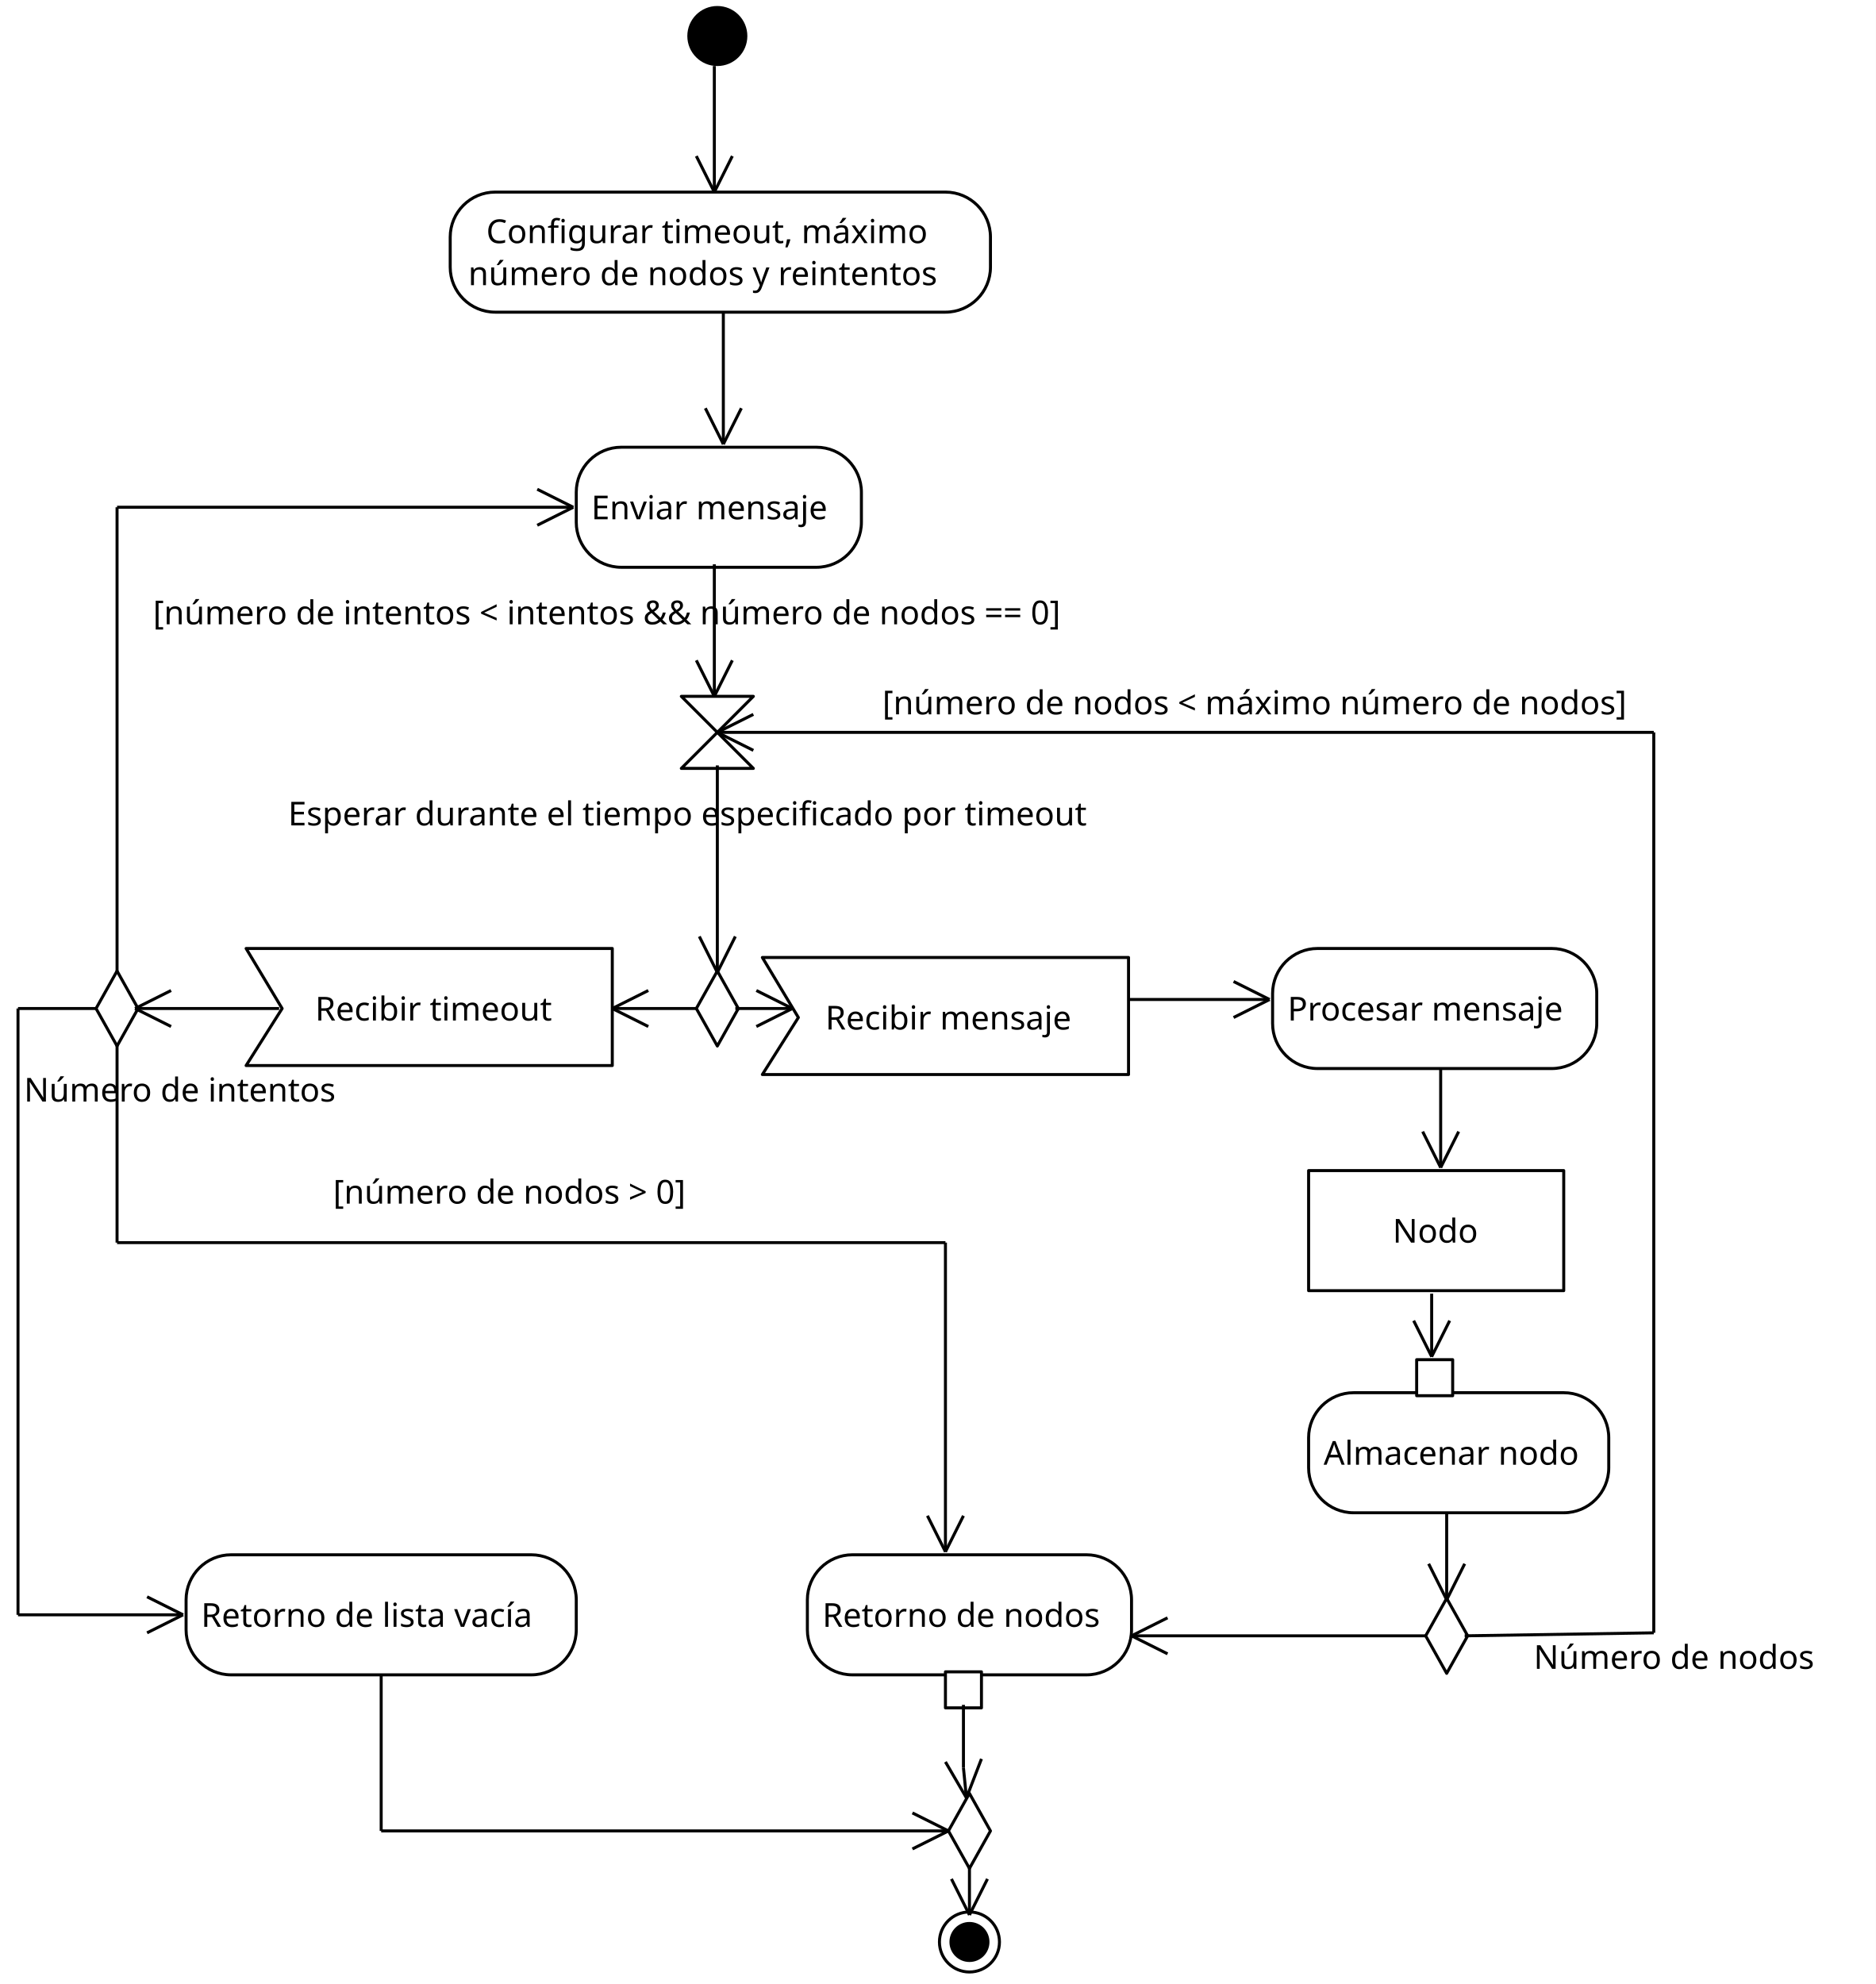
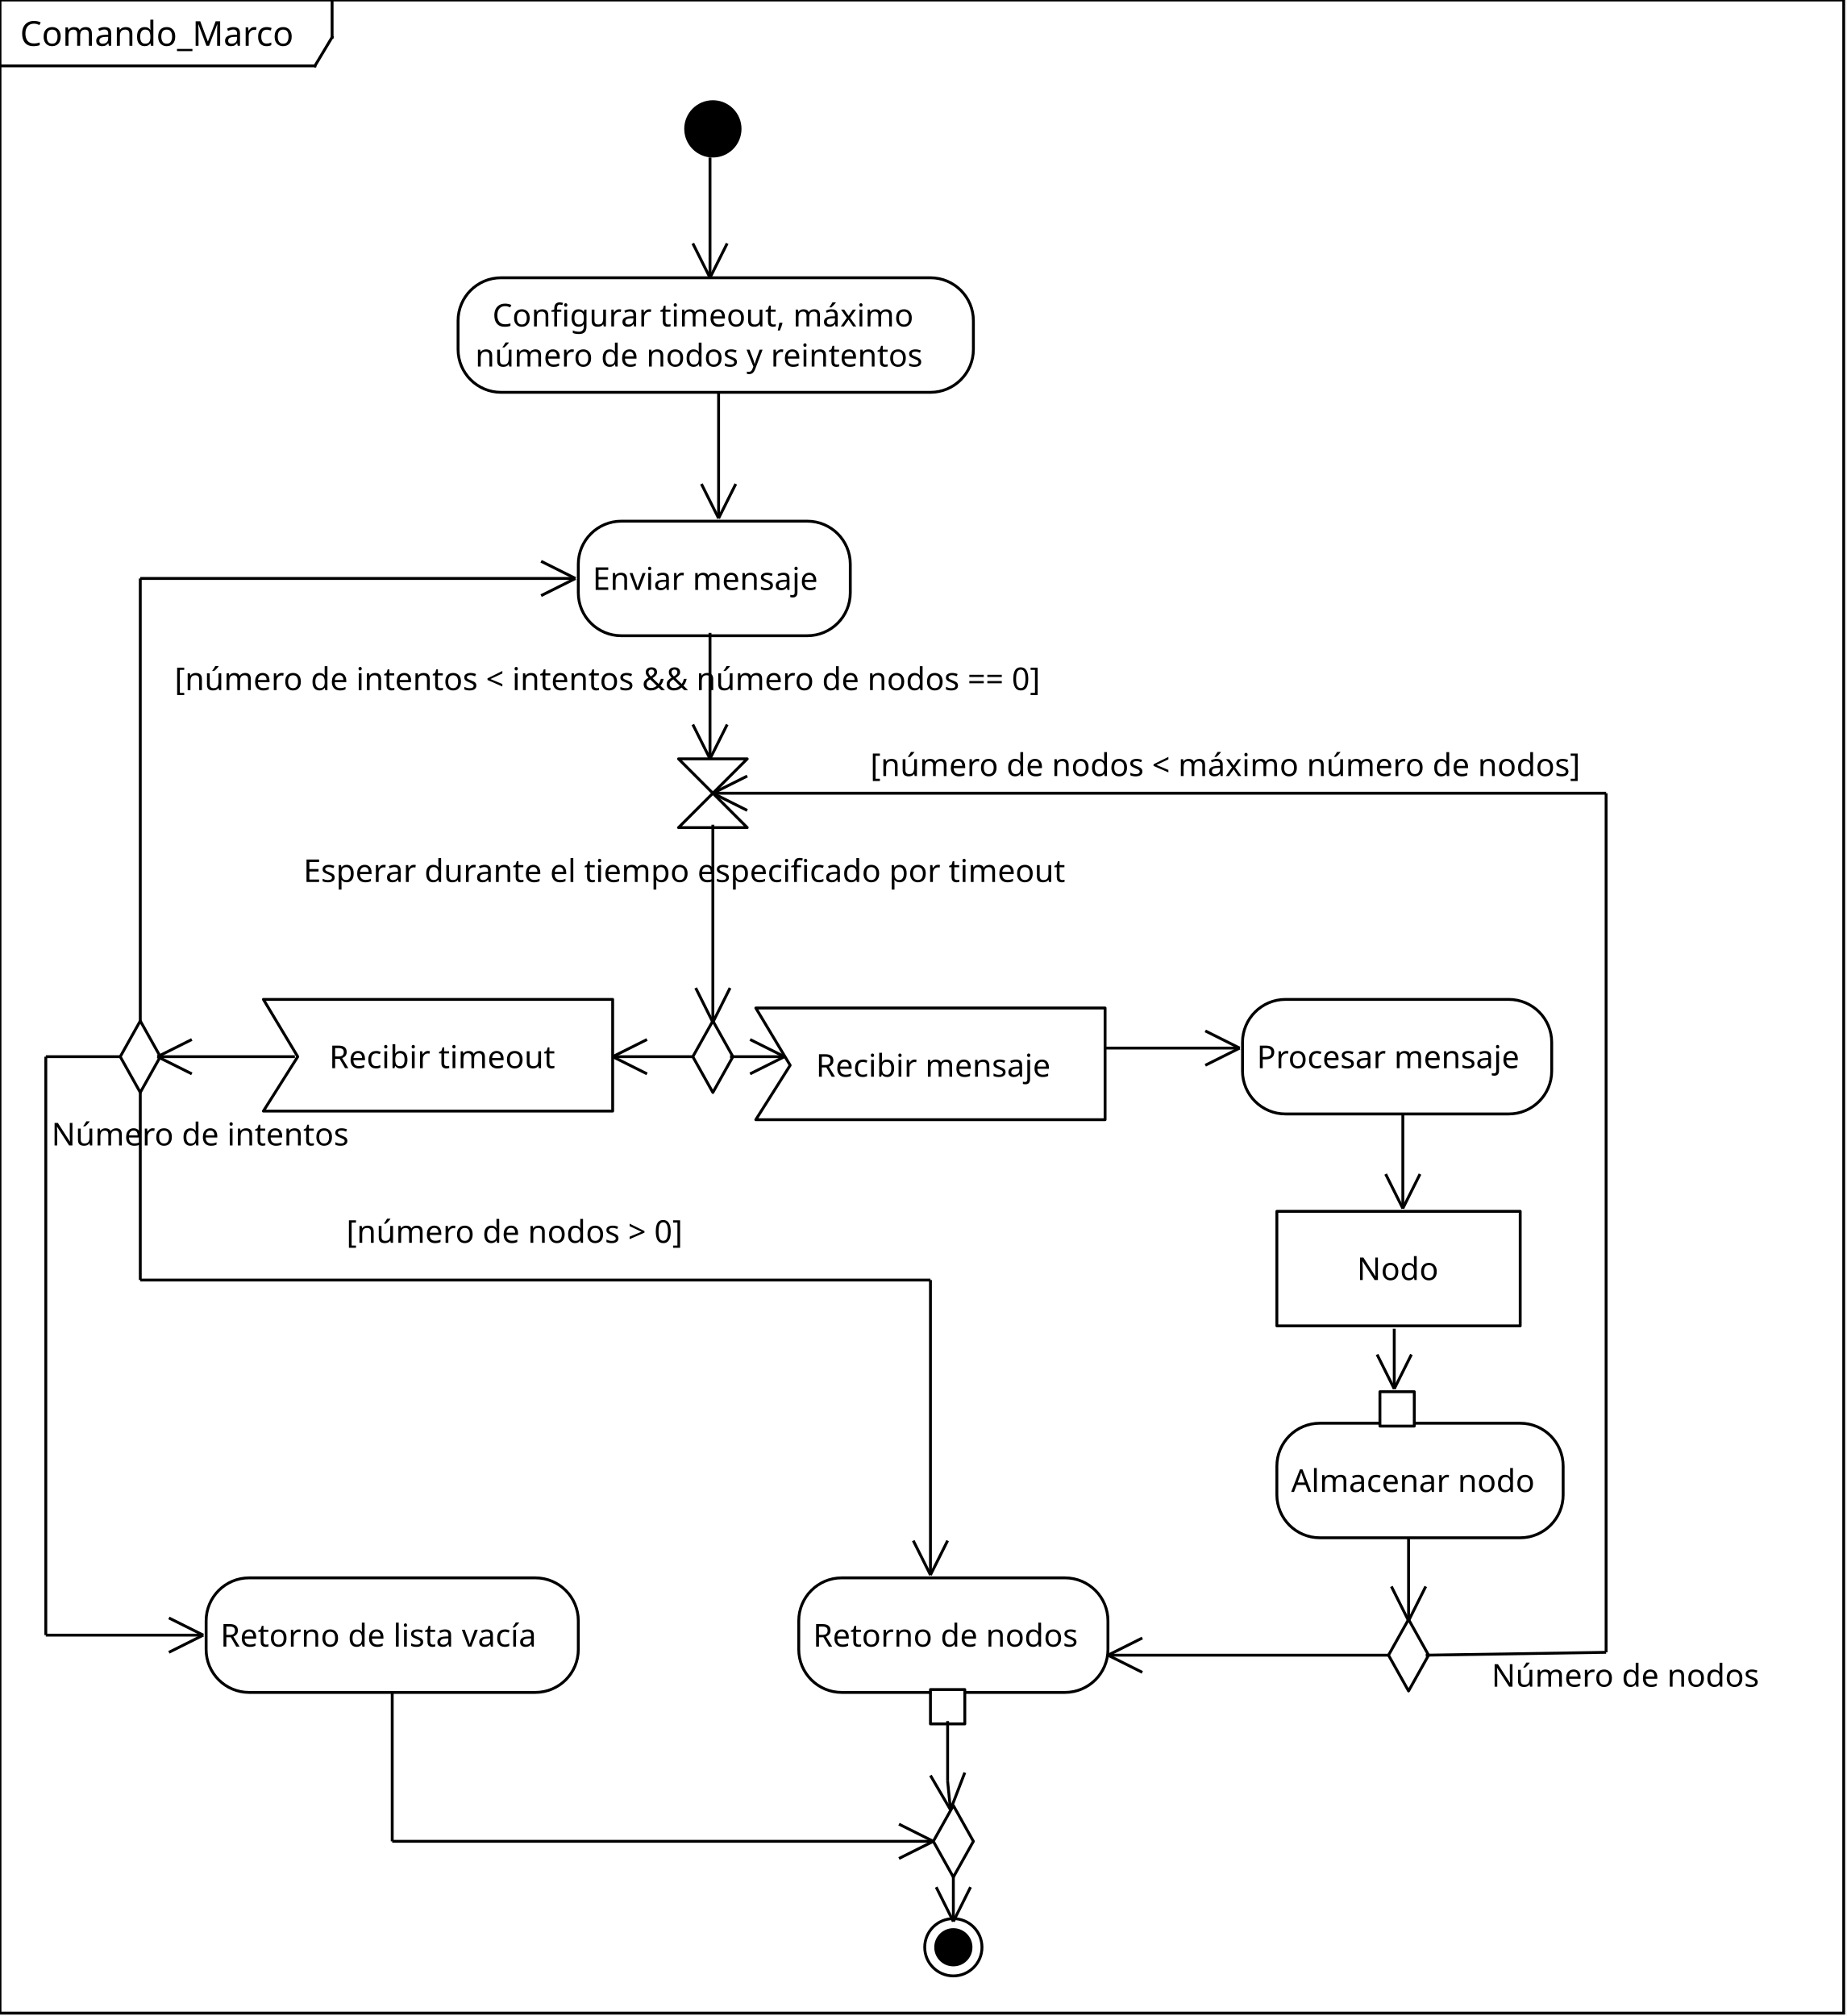
- <svg xmlns="http://www.w3.org/2000/svg" color-interpolation="auto" color-rendering="auto" fill="rgb(0,0,0)" fill-opacity="0" font-family="'Dialog'" font-size="12" font-style="normal" font-weight="normal" height="661" image-rendering="auto" shape-rendering="auto" stroke="rgb(0,0,0)" stroke-dasharray="none" stroke-dashoffset="0" stroke-linecap="square" stroke-linejoin="miter" stroke-miterlimit="10" stroke-opacity="0" stroke-width="1" text-rendering="auto" width="625">
+ <svg xmlns="http://www.w3.org/2000/svg" color-interpolation="auto" color-rendering="auto" fill="rgb(0,0,0)" fill-opacity="0" font-family="'Dialog'" font-size="12" font-style="normal" font-weight="normal" height="704" image-rendering="auto" shape-rendering="auto" stroke="rgb(0,0,0)" stroke-dasharray="none" stroke-dashoffset="0" stroke-linecap="square" stroke-linejoin="miter" stroke-miterlimit="10" stroke-opacity="0" stroke-width="1" text-rendering="auto" width="645">
  <defs id="genericDefs" />
  <g>
    <defs id="defs1">
      <clipPath clipPathUnits="userSpaceOnUse" id="clipPath1">
        <path d="M-7 -7 L51 -7 L51 31 L-7 31 L-7 -7 Z" />
      </clipPath>
      <clipPath clipPathUnits="userSpaceOnUse" id="clipPath2">
        <path d="M-7 -7 L191 -7 L191 51 L-7 51 L-7 -7 Z" />
      </clipPath>
      <clipPath clipPathUnits="userSpaceOnUse" id="clipPath3">
        <path d="M0 0 L180 0 L180 40 L0 40 L0 0 Z" />
      </clipPath>
      <clipPath clipPathUnits="userSpaceOnUse" id="clipPath4">
        <path d="M-7 -7 L106 -7 L106 51 L-7 51 L-7 -7 Z" />
      </clipPath>
      <clipPath clipPathUnits="userSpaceOnUse" id="clipPath5">
        <path d="M0 0 L95 0 L95 40 L0 40 L0 0 Z" />
      </clipPath>
      <clipPath clipPathUnits="userSpaceOnUse" id="clipPath6">
        <path d="M-7 -7 L51 -7 L51 51 L-7 51 L-7 -7 Z" />
      </clipPath>
      <clipPath clipPathUnits="userSpaceOnUse" id="clipPath7">
        <path d="M-7 -7 L134 -7 L134 51 L-7 51 L-7 -7 Z" />
      </clipPath>
      <clipPath clipPathUnits="userSpaceOnUse" id="clipPath8">
        <path d="M0 0 L123 0 L123 40 L0 40 L0 0 Z" />
      </clipPath>
      <clipPath clipPathUnits="userSpaceOnUse" id="clipPath9">
        <path d="M-7 -7 L31 -7 L31 51 L-7 51 L-7 -7 Z" />
      </clipPath>
      <clipPath clipPathUnits="userSpaceOnUse" id="clipPath10">
        <path d="M-7 -7 L96 -7 L96 51 L-7 51 L-7 -7 Z" />
      </clipPath>
      <clipPath clipPathUnits="userSpaceOnUse" id="clipPath11">
        <path d="M0 0 L85 0 L85 40 L0 40 L0 0 Z" />
      </clipPath>
      <clipPath clipPathUnits="userSpaceOnUse" id="clipPath12">
        <path d="M-7 -7 L119 -7 L119 51 L-7 51 L-7 -7 Z" />
      </clipPath>
      <clipPath clipPathUnits="userSpaceOnUse" id="clipPath13">
        <path d="M0 0 L108 0 L108 40 L0 40 L0 0 Z" />
      </clipPath>
      <clipPath clipPathUnits="userSpaceOnUse" id="clipPath14">
        <path d="M-7 -7 L111 -7 L111 51 L-7 51 L-7 -7 Z" />
      </clipPath>
      <clipPath clipPathUnits="userSpaceOnUse" id="clipPath15">
        <path d="M0 0 L100 0 L100 40 L0 40 L0 0 Z" />
      </clipPath>
      <clipPath clipPathUnits="userSpaceOnUse" id="clipPath16">
        <path d="M-7 -7 L23 -7 L23 23 L-7 23 L-7 -7 Z" />
      </clipPath>
      <clipPath clipPathUnits="userSpaceOnUse" id="clipPath17">
        <path d="M-7 -7 L141 -7 L141 51 L-7 51 L-7 -7 Z" />
      </clipPath>
      <clipPath clipPathUnits="userSpaceOnUse" id="clipPath18">
        <path d="M0 0 L130 0 L130 40 L0 40 L0 0 Z" />
      </clipPath>
      <clipPath clipPathUnits="userSpaceOnUse" id="clipPath19">
        <path d="M-7 -7 L31 -7 L31 31 L-7 31 L-7 -7 Z" />
      </clipPath>
      <clipPath clipPathUnits="userSpaceOnUse" id="clipPath20">
        <path d="M-301 -14 L602 -14 L602 28 L-301 28 L-301 -14 Z" />
      </clipPath>
      <clipPath clipPathUnits="userSpaceOnUse" id="clipPath21">
        <path d="M-118 -14 L236 -14 L236 28 L-118 28 L-118 -14 Z" />
      </clipPath>
      <clipPath clipPathUnits="userSpaceOnUse" id="clipPath22">
        <path d="M-130 -14 L260 -14 L260 28 L-130 28 L-130 -14 Z" />
      </clipPath>
      <clipPath clipPathUnits="userSpaceOnUse" id="clipPath23">
        <path d="M0 0 L104 0 L104 173 L0 173 L0 0 Z" />
      </clipPath>
      <clipPath clipPathUnits="userSpaceOnUse" id="clipPath24">
        <path d="M0 0 L132 0 L132 104 L0 104 L0 0 Z" />
      </clipPath>
      <clipPath clipPathUnits="userSpaceOnUse" id="clipPath25">
        <path d="M0 0 L123 0 L123 104 L0 104 L0 0 Z" />
      </clipPath>
      <clipPath clipPathUnits="userSpaceOnUse" id="clipPath26">
        <path d="M0 0 L151 0 L151 104 L0 104 L0 0 Z" />
      </clipPath>
      <clipPath clipPathUnits="userSpaceOnUse" id="clipPath27">
        <path d="M0 0 L104 0 L104 137 L0 137 L0 0 Z" />
      </clipPath>
      <clipPath clipPathUnits="userSpaceOnUse" id="clipPath28">
        <path d="M0 0 L104 0 L104 125 L0 125 L0 0 Z" />
      </clipPath>
      <clipPath clipPathUnits="userSpaceOnUse" id="clipPath29">
        <path d="M0 0 L416 0 L416 405 L0 405 L0 0 Z" />
      </clipPath>
      <clipPath clipPathUnits="userSpaceOnUse" id="clipPath30">
        <path d="M0 0 L256 0 L256 259 L0 259 L0 0 Z" />
      </clipPath>
      <clipPath clipPathUnits="userSpaceOnUse" id="clipPath31">
        <path d="M0 0 L152 0 L152 104 L0 104 L0 0 Z" />
      </clipPath>
      <clipPath clipPathUnits="userSpaceOnUse" id="clipPath32">
        <path d="M0 0 L104 0 L104 133 L0 133 L0 0 Z" />
      </clipPath>
      <clipPath clipPathUnits="userSpaceOnUse" id="clipPath33">
        <path d="M0 0 L202 0 L202 104 L0 104 L0 0 Z" />
      </clipPath>
      <clipPath clipPathUnits="userSpaceOnUse" id="clipPath34">
        <path d="M0 0 L380 0 L380 273 L0 273 L0 0 Z" />
      </clipPath>
      <clipPath clipPathUnits="userSpaceOnUse" id="clipPath35">
        <path d="M0 0 L159 0 L159 306 L0 306 L0 0 Z" />
      </clipPath>
      <clipPath clipPathUnits="userSpaceOnUse" id="clipPath36">
        <path d="M0 0 L293 0 L293 156 L0 156 L0 0 Z" />
      </clipPath>
      <clipPath clipPathUnits="userSpaceOnUse" id="clipPath37">
        <path d="M0 0 L130 0 L130 160 L0 160 L0 0 Z" />
      </clipPath>
      <clipPath clipPathUnits="userSpaceOnUse" id="clipPath38">
        <path d="M0 0 L104 0 L104 120 L0 120 L0 0 Z" />
      </clipPath>
      <clipPath clipPathUnits="userSpaceOnUse" id="clipPath39">
        <path d="M0 0 L129 0 L129 172 L0 172 L0 0 Z" />
      </clipPath>
      <clipPath clipPathUnits="userSpaceOnUse" id="clipPath40">
        <path d="M0 0 L129 0 L129 171 L0 171 L0 0 Z" />
      </clipPath>
      <clipPath clipPathUnits="userSpaceOnUse" id="clipPath41">
        <path d="M-149 -14 L298 -14 L298 28 L-149 28 L-149 -14 Z" />
      </clipPath>
      <clipPath clipPathUnits="userSpaceOnUse" id="clipPath42">
        <path d="M-352 -14 L704 -14 L704 28 L-352 28 L-352 -14 Z" />
      </clipPath>
      <clipPath clipPathUnits="userSpaceOnUse" id="clipPath43">
        <path d="M-286 -14 L572 -14 L572 28 L-286 28 L-286 -14 Z" />
      </clipPath>
    </defs>
    <g fill="white" fill-opacity="1" stroke="white" stroke-opacity="1" text-rendering="geometricPrecision">
-       <rect height="661" stroke="none" width="625" x="0" y="0" />
-     </g>
-     <g fill="black" fill-opacity="1" font-family="sans-serif" font-size="11" stroke="black" stroke-opacity="1" text-rendering="geometricPrecision" transform="translate(219,2)">
+       <rect height="704" stroke="none" width="645" x="0" y="0" />
+       <rect fill="none" height="703" stroke="black" transform="translate(0,-19)" width="644" x="0" y="19" />
+       <text fill="black" stroke="none" transform="translate(0,-19)" x="7" y="35" xml:space="preserve">Comando_Marco</text>
+       <line fill="none" stroke="black" transform="translate(0,-19)" x1="0" x2="110" y1="42" y2="42" />
+       <line fill="none" stroke="black" transform="translate(0,-19)" x1="116" x2="116" y1="19" y2="32" />
+       <line fill="none" stroke="black" transform="translate(0,-19)" x1="116" x2="110" y1="32" y2="42" />
+     </g>
+     <g fill="black" fill-opacity="1" font-family="sans-serif" font-size="11" stroke="black" stroke-opacity="1" text-rendering="geometricPrecision" transform="translate(229,35)">
      <circle clip-path="url(#clipPath1)" cx="20" cy="10" r="10" stroke="none" />
    </g>
-     <g fill="white" fill-opacity="1" font-family="sans-serif" font-size="11" stroke="white" stroke-opacity="1" text-rendering="geometricPrecision" transform="translate(150,64)">
+     <g fill="white" fill-opacity="1" font-family="sans-serif" font-size="11" stroke="white" stroke-opacity="1" text-rendering="geometricPrecision" transform="translate(160,97)">
      <rect clip-path="url(#clipPath2)" height="40" rx="15" ry="15" stroke="none" width="180" x="0" y="0" />
    </g>
-     <g fill="black" fill-opacity="1" font-family="sans-serif" font-size="11" stroke="black" stroke-linecap="butt" stroke-linejoin="round" stroke-miterlimit="0" stroke-opacity="1" text-rendering="geometricPrecision" transform="translate(150,64)">
+     <g fill="black" fill-opacity="1" font-family="sans-serif" font-size="11" stroke="black" stroke-linecap="butt" stroke-linejoin="round" stroke-miterlimit="0" stroke-opacity="1" text-rendering="geometricPrecision" transform="translate(160,97)">
      <rect clip-path="url(#clipPath2)" fill="none" height="40" rx="15" ry="15" width="180" x="0" y="0" />
    </g>
-     <g fill="black" fill-opacity="1" font-family="sans-serif" font-size="11" stroke="black" stroke-opacity="1" text-rendering="geometricPrecision" transform="translate(150,64)">
+     <g fill="black" fill-opacity="1" font-family="sans-serif" font-size="11" stroke="black" stroke-opacity="1" text-rendering="geometricPrecision" transform="translate(160,97)">
      <text clip-path="url(#clipPath3)" stroke="none" x="12" y="17" xml:space="preserve">Configurar timeout, máximo</text>
      <text clip-path="url(#clipPath3)" stroke="none" x="6" y="31" xml:space="preserve">número de nodos y reintentos</text>
    </g>
-     <g fill="white" fill-opacity="1" font-family="sans-serif" font-size="11" stroke="white" stroke-opacity="1" text-rendering="geometricPrecision" transform="translate(192,149)">
+     <g fill="white" fill-opacity="1" font-family="sans-serif" font-size="11" stroke="white" stroke-opacity="1" text-rendering="geometricPrecision" transform="translate(202,182)">
      <rect clip-path="url(#clipPath4)" height="40" rx="15" ry="15" stroke="none" width="95" x="0" y="0" />
    </g>
-     <g fill="black" fill-opacity="1" font-family="sans-serif" font-size="11" stroke="black" stroke-linecap="butt" stroke-linejoin="round" stroke-miterlimit="0" stroke-opacity="1" text-rendering="geometricPrecision" transform="translate(192,149)">
+     <g fill="black" fill-opacity="1" font-family="sans-serif" font-size="11" stroke="black" stroke-linecap="butt" stroke-linejoin="round" stroke-miterlimit="0" stroke-opacity="1" text-rendering="geometricPrecision" transform="translate(202,182)">
      <rect clip-path="url(#clipPath4)" fill="none" height="40" rx="15" ry="15" width="95" x="0" y="0" />
    </g>
-     <g fill="black" fill-opacity="1" font-family="sans-serif" font-size="11" stroke="black" stroke-opacity="1" text-rendering="geometricPrecision" transform="translate(192,149)">
+     <g fill="black" fill-opacity="1" font-family="sans-serif" font-size="11" stroke="black" stroke-opacity="1" text-rendering="geometricPrecision" transform="translate(202,182)">
      <text clip-path="url(#clipPath5)" stroke="none" x="5" y="24" xml:space="preserve">Enviar mensaje</text>
    </g>
-     <g fill="white" fill-opacity="1" font-family="sans-serif" font-size="11" stroke="white" stroke-opacity="1" text-rendering="geometricPrecision" transform="translate(219,224)">
+     <g fill="white" fill-opacity="1" font-family="sans-serif" font-size="11" stroke="white" stroke-opacity="1" text-rendering="geometricPrecision" transform="translate(229,257)">
      <path clip-path="url(#clipPath6)" d="M8 8 L32 8 L8 32 L32 32 Z" stroke="none" />
    </g>
-     <g fill="black" fill-opacity="1" font-family="sans-serif" font-size="11" stroke="black" stroke-linecap="butt" stroke-linejoin="round" stroke-miterlimit="0" stroke-opacity="1" text-rendering="geometricPrecision" transform="translate(219,224)">
+     <g fill="black" fill-opacity="1" font-family="sans-serif" font-size="11" stroke="black" stroke-linecap="butt" stroke-linejoin="round" stroke-miterlimit="0" stroke-opacity="1" text-rendering="geometricPrecision" transform="translate(229,257)">
      <path clip-path="url(#clipPath6)" d="M8 8 L32 8 L8 32 L32 32 Z" fill="none" />
    </g>
-     <g fill="white" fill-opacity="1" font-family="sans-serif" font-size="11" stroke="white" stroke-opacity="1" text-rendering="geometricPrecision" transform="translate(254,319)">
+     <g fill="white" fill-opacity="1" font-family="sans-serif" font-size="11" stroke="white" stroke-opacity="1" text-rendering="geometricPrecision" transform="translate(264,352)">
      <path clip-path="url(#clipPath7)" d="M0 0 L122 0 L122 39 L0 39 L12 20 Z" stroke="none" />
    </g>
-     <g fill="black" fill-opacity="1" font-family="sans-serif" font-size="11" stroke="black" stroke-linecap="butt" stroke-linejoin="round" stroke-miterlimit="0" stroke-opacity="1" text-rendering="geometricPrecision" transform="translate(254,319)">
+     <g fill="black" fill-opacity="1" font-family="sans-serif" font-size="11" stroke="black" stroke-linecap="butt" stroke-linejoin="round" stroke-miterlimit="0" stroke-opacity="1" text-rendering="geometricPrecision" transform="translate(264,352)">
      <path clip-path="url(#clipPath7)" d="M0 0 L122 0 L122 39 L0 39 L12 20 Z" fill="none" />
    </g>
-     <g fill="black" fill-opacity="1" font-family="sans-serif" font-size="11" stroke="black" stroke-opacity="1" text-rendering="geometricPrecision" transform="translate(254,319)">
+     <g fill="black" fill-opacity="1" font-family="sans-serif" font-size="11" stroke="black" stroke-opacity="1" text-rendering="geometricPrecision" transform="translate(264,352)">
      <text clip-path="url(#clipPath8)" stroke="none" x="21" y="24" xml:space="preserve">Recibir mensaje</text>
    </g>
-     <g fill="white" fill-opacity="1" font-family="sans-serif" font-size="11" stroke="white" stroke-opacity="1" text-rendering="geometricPrecision" transform="translate(82,316)">
+     <g fill="white" fill-opacity="1" font-family="sans-serif" font-size="11" stroke="white" stroke-opacity="1" text-rendering="geometricPrecision" transform="translate(92,349)">
      <path clip-path="url(#clipPath7)" d="M0 0 L122 0 L122 39 L0 39 L12 20 Z" stroke="none" />
    </g>
-     <g fill="black" fill-opacity="1" font-family="sans-serif" font-size="11" stroke="black" stroke-linecap="butt" stroke-linejoin="round" stroke-miterlimit="0" stroke-opacity="1" text-rendering="geometricPrecision" transform="translate(82,316)">
+     <g fill="black" fill-opacity="1" font-family="sans-serif" font-size="11" stroke="black" stroke-linecap="butt" stroke-linejoin="round" stroke-miterlimit="0" stroke-opacity="1" text-rendering="geometricPrecision" transform="translate(92,349)">
      <path clip-path="url(#clipPath7)" d="M0 0 L122 0 L122 39 L0 39 L12 20 Z" fill="none" />
    </g>
-     <g fill="black" fill-opacity="1" font-family="sans-serif" font-size="11" stroke="black" stroke-opacity="1" text-rendering="geometricPrecision" transform="translate(82,316)">
+     <g fill="black" fill-opacity="1" font-family="sans-serif" font-size="11" stroke="black" stroke-opacity="1" text-rendering="geometricPrecision" transform="translate(92,349)">
      <text clip-path="url(#clipPath8)" stroke="none" x="23" y="24" xml:space="preserve">Recibir timeout</text>
    </g>
-     <g fill="white" fill-opacity="1" font-family="sans-serif" font-size="11" stroke="white" stroke-opacity="1" text-rendering="geometricPrecision" transform="translate(229,316)">
+     <g fill="white" fill-opacity="1" font-family="sans-serif" font-size="11" stroke="white" stroke-opacity="1" text-rendering="geometricPrecision" transform="translate(239,349)">
      <path clip-path="url(#clipPath9)" d="M10 7.5 L17 20 L10 32.5 L3 20 Z" stroke="none" />
    </g>
-     <g fill="black" fill-opacity="1" font-family="sans-serif" font-size="11" stroke="black" stroke-linecap="butt" stroke-linejoin="round" stroke-miterlimit="0" stroke-opacity="1" text-rendering="geometricPrecision" transform="translate(229,316)">
+     <g fill="black" fill-opacity="1" font-family="sans-serif" font-size="11" stroke="black" stroke-linecap="butt" stroke-linejoin="round" stroke-miterlimit="0" stroke-opacity="1" text-rendering="geometricPrecision" transform="translate(239,349)">
      <path clip-path="url(#clipPath9)" d="M10 7.5 L17 20 L10 32.5 L3 20 Z" fill="none" />
    </g>
-     <g fill="white" fill-opacity="1" font-family="sans-serif" font-size="11" stroke="white" stroke-opacity="1" text-rendering="geometricPrecision" transform="translate(436,390)">
+     <g fill="white" fill-opacity="1" font-family="sans-serif" font-size="11" stroke="white" stroke-opacity="1" text-rendering="geometricPrecision" transform="translate(446,423)">
      <rect clip-path="url(#clipPath10)" height="40" stroke="none" width="85" x="0" y="0" />
    </g>
-     <g fill="black" fill-opacity="1" font-family="sans-serif" font-size="11" stroke="black" stroke-linecap="butt" stroke-linejoin="round" stroke-miterlimit="0" stroke-opacity="1" text-rendering="geometricPrecision" transform="translate(436,390)">
+     <g fill="black" fill-opacity="1" font-family="sans-serif" font-size="11" stroke="black" stroke-linecap="butt" stroke-linejoin="round" stroke-miterlimit="0" stroke-opacity="1" text-rendering="geometricPrecision" transform="translate(446,423)">
      <rect clip-path="url(#clipPath10)" fill="none" height="40" width="85" x="0" y="0" />
    </g>
-     <g fill="black" fill-opacity="1" font-family="sans-serif" font-size="11" stroke="black" stroke-opacity="1" text-rendering="geometricPrecision" transform="translate(436,390)">
+     <g fill="black" fill-opacity="1" font-family="sans-serif" font-size="11" stroke="black" stroke-opacity="1" text-rendering="geometricPrecision" transform="translate(446,423)">
      <text clip-path="url(#clipPath11)" stroke="none" x="28" y="24" xml:space="preserve">Nodo</text>
    </g>
-     <g fill="white" fill-opacity="1" font-family="sans-serif" font-size="11" stroke="white" stroke-opacity="1" text-rendering="geometricPrecision" transform="translate(424,316)">
+     <g fill="white" fill-opacity="1" font-family="sans-serif" font-size="11" stroke="white" stroke-opacity="1" text-rendering="geometricPrecision" transform="translate(434,349)">
      <rect clip-path="url(#clipPath12)" height="40" rx="15" ry="15" stroke="none" width="108" x="0" y="0" />
    </g>
-     <g fill="black" fill-opacity="1" font-family="sans-serif" font-size="11" stroke="black" stroke-linecap="butt" stroke-linejoin="round" stroke-miterlimit="0" stroke-opacity="1" text-rendering="geometricPrecision" transform="translate(424,316)">
+     <g fill="black" fill-opacity="1" font-family="sans-serif" font-size="11" stroke="black" stroke-linecap="butt" stroke-linejoin="round" stroke-miterlimit="0" stroke-opacity="1" text-rendering="geometricPrecision" transform="translate(434,349)">
      <rect clip-path="url(#clipPath12)" fill="none" height="40" rx="15" ry="15" width="108" x="0" y="0" />
    </g>
-     <g fill="black" fill-opacity="1" font-family="sans-serif" font-size="11" stroke="black" stroke-opacity="1" text-rendering="geometricPrecision" transform="translate(424,316)">
+     <g fill="black" fill-opacity="1" font-family="sans-serif" font-size="11" stroke="black" stroke-opacity="1" text-rendering="geometricPrecision" transform="translate(434,349)">
      <text clip-path="url(#clipPath13)" stroke="none" x="5" y="24" xml:space="preserve">Procesar mensaje</text>
    </g>
-     <g fill="white" fill-opacity="1" font-family="sans-serif" font-size="11" stroke="white" stroke-opacity="1" text-rendering="geometricPrecision" transform="translate(472,525)">
+     <g fill="white" fill-opacity="1" font-family="sans-serif" font-size="11" stroke="white" stroke-opacity="1" text-rendering="geometricPrecision" transform="translate(482,558)">
      <path clip-path="url(#clipPath9)" d="M10 7.5 L17 20 L10 32.5 L3 20 Z" stroke="none" />
    </g>
-     <g fill="black" fill-opacity="1" font-family="sans-serif" font-size="11" stroke="black" stroke-linecap="butt" stroke-linejoin="round" stroke-miterlimit="0" stroke-opacity="1" text-rendering="geometricPrecision" transform="translate(472,525)">
+     <g fill="black" fill-opacity="1" font-family="sans-serif" font-size="11" stroke="black" stroke-linecap="butt" stroke-linejoin="round" stroke-miterlimit="0" stroke-opacity="1" text-rendering="geometricPrecision" transform="translate(482,558)">
      <path clip-path="url(#clipPath9)" d="M10 7.5 L17 20 L10 32.5 L3 20 Z" fill="none" />
    </g>
-     <g fill="white" fill-opacity="1" font-family="sans-serif" font-size="11" stroke="white" stroke-opacity="1" text-rendering="geometricPrecision" transform="translate(29,316)">
+     <g fill="white" fill-opacity="1" font-family="sans-serif" font-size="11" stroke="white" stroke-opacity="1" text-rendering="geometricPrecision" transform="translate(39,349)">
      <path clip-path="url(#clipPath9)" d="M10 7.5 L17 20 L10 32.5 L3 20 Z" stroke="none" />
    </g>
-     <g fill="black" fill-opacity="1" font-family="sans-serif" font-size="11" stroke="black" stroke-linecap="butt" stroke-linejoin="round" stroke-miterlimit="0" stroke-opacity="1" text-rendering="geometricPrecision" transform="translate(29,316)">
+     <g fill="black" fill-opacity="1" font-family="sans-serif" font-size="11" stroke="black" stroke-linecap="butt" stroke-linejoin="round" stroke-miterlimit="0" stroke-opacity="1" text-rendering="geometricPrecision" transform="translate(39,349)">
      <path clip-path="url(#clipPath9)" d="M10 7.5 L17 20 L10 32.5 L3 20 Z" fill="none" />
    </g>
-     <g fill="white" fill-opacity="1" font-family="sans-serif" font-size="11" stroke="white" stroke-opacity="1" text-rendering="geometricPrecision" transform="translate(436,464)">
+     <g fill="white" fill-opacity="1" font-family="sans-serif" font-size="11" stroke="white" stroke-opacity="1" text-rendering="geometricPrecision" transform="translate(446,497)">
      <rect clip-path="url(#clipPath14)" height="40" rx="15" ry="15" stroke="none" width="100" x="0" y="0" />
    </g>
-     <g fill="black" fill-opacity="1" font-family="sans-serif" font-size="11" stroke="black" stroke-linecap="butt" stroke-linejoin="round" stroke-miterlimit="0" stroke-opacity="1" text-rendering="geometricPrecision" transform="translate(436,464)">
+     <g fill="black" fill-opacity="1" font-family="sans-serif" font-size="11" stroke="black" stroke-linecap="butt" stroke-linejoin="round" stroke-miterlimit="0" stroke-opacity="1" text-rendering="geometricPrecision" transform="translate(446,497)">
      <rect clip-path="url(#clipPath14)" fill="none" height="40" rx="15" ry="15" width="100" x="0" y="0" />
    </g>
-     <g fill="black" fill-opacity="1" font-family="sans-serif" font-size="11" stroke="black" stroke-opacity="1" text-rendering="geometricPrecision" transform="translate(436,464)">
+     <g fill="black" fill-opacity="1" font-family="sans-serif" font-size="11" stroke="black" stroke-opacity="1" text-rendering="geometricPrecision" transform="translate(446,497)">
      <text clip-path="url(#clipPath15)" stroke="none" x="5" y="24" xml:space="preserve">Almacenar nodo</text>
    </g>
-     <g fill="white" fill-opacity="1" font-family="sans-serif" font-size="11" stroke="white" stroke-opacity="1" text-rendering="geometricPrecision" transform="translate(472,453)">
+     <g fill="white" fill-opacity="1" font-family="sans-serif" font-size="11" stroke="white" stroke-opacity="1" text-rendering="geometricPrecision" transform="translate(482,486)">
      <rect clip-path="url(#clipPath16)" height="12" stroke="none" width="12" x="0" y="0" />
    </g>
-     <g fill="black" fill-opacity="1" font-family="sans-serif" font-size="11" stroke="black" stroke-linecap="butt" stroke-linejoin="round" stroke-miterlimit="0" stroke-opacity="1" text-rendering="geometricPrecision" transform="translate(472,453)">
+     <g fill="black" fill-opacity="1" font-family="sans-serif" font-size="11" stroke="black" stroke-linecap="butt" stroke-linejoin="round" stroke-miterlimit="0" stroke-opacity="1" text-rendering="geometricPrecision" transform="translate(482,486)">
      <rect clip-path="url(#clipPath16)" fill="none" height="12" width="12" x="0" y="0" />
    </g>
-     <g fill="white" fill-opacity="1" font-family="sans-serif" font-size="11" stroke="white" stroke-opacity="1" text-rendering="geometricPrecision" transform="translate(269,518)">
+     <g fill="white" fill-opacity="1" font-family="sans-serif" font-size="11" stroke="white" stroke-opacity="1" text-rendering="geometricPrecision" transform="translate(279,551)">
      <rect clip-path="url(#clipPath12)" height="40" rx="15" ry="15" stroke="none" width="108" x="0" y="0" />
    </g>
-     <g fill="black" fill-opacity="1" font-family="sans-serif" font-size="11" stroke="black" stroke-linecap="butt" stroke-linejoin="round" stroke-miterlimit="0" stroke-opacity="1" text-rendering="geometricPrecision" transform="translate(269,518)">
+     <g fill="black" fill-opacity="1" font-family="sans-serif" font-size="11" stroke="black" stroke-linecap="butt" stroke-linejoin="round" stroke-miterlimit="0" stroke-opacity="1" text-rendering="geometricPrecision" transform="translate(279,551)">
      <rect clip-path="url(#clipPath12)" fill="none" height="40" rx="15" ry="15" width="108" x="0" y="0" />
    </g>
-     <g fill="black" fill-opacity="1" font-family="sans-serif" font-size="11" stroke="black" stroke-opacity="1" text-rendering="geometricPrecision" transform="translate(269,518)">
+     <g fill="black" fill-opacity="1" font-family="sans-serif" font-size="11" stroke="black" stroke-opacity="1" text-rendering="geometricPrecision" transform="translate(279,551)">
      <text clip-path="url(#clipPath13)" stroke="none" x="5" y="24" xml:space="preserve">Retorno de nodos</text>
    </g>
-     <g fill="white" fill-opacity="1" font-family="sans-serif" font-size="11" stroke="white" stroke-opacity="1" text-rendering="geometricPrecision" transform="translate(62,518)">
+     <g fill="white" fill-opacity="1" font-family="sans-serif" font-size="11" stroke="white" stroke-opacity="1" text-rendering="geometricPrecision" transform="translate(72,551)">
      <rect clip-path="url(#clipPath17)" height="40" rx="15" ry="15" stroke="none" width="130" x="0" y="0" />
    </g>
-     <g fill="black" fill-opacity="1" font-family="sans-serif" font-size="11" stroke="black" stroke-linecap="butt" stroke-linejoin="round" stroke-miterlimit="0" stroke-opacity="1" text-rendering="geometricPrecision" transform="translate(62,518)">
+     <g fill="black" fill-opacity="1" font-family="sans-serif" font-size="11" stroke="black" stroke-linecap="butt" stroke-linejoin="round" stroke-miterlimit="0" stroke-opacity="1" text-rendering="geometricPrecision" transform="translate(72,551)">
      <rect clip-path="url(#clipPath17)" fill="none" height="40" rx="15" ry="15" width="130" x="0" y="0" />
    </g>
-     <g fill="black" fill-opacity="1" font-family="sans-serif" font-size="11" stroke="black" stroke-opacity="1" text-rendering="geometricPrecision" transform="translate(62,518)">
+     <g fill="black" fill-opacity="1" font-family="sans-serif" font-size="11" stroke="black" stroke-opacity="1" text-rendering="geometricPrecision" transform="translate(72,551)">
      <text clip-path="url(#clipPath18)" stroke="none" x="5" y="24" xml:space="preserve">Retorno de lista vacía</text>
    </g>
-     <g fill="black" fill-opacity="1" font-family="sans-serif" font-size="11" stroke="black" stroke-opacity="1" text-rendering="geometricPrecision" transform="translate(313,637)">
+     <g fill="black" fill-opacity="1" font-family="sans-serif" font-size="11" stroke="black" stroke-opacity="1" text-rendering="geometricPrecision" transform="translate(323,670)">
      <circle clip-path="url(#clipPath19)" cx="10" cy="10" r="6.667" stroke="none" />
      <circle clip-path="url(#clipPath19)" cx="10" cy="10" fill="none" r="10" stroke-linecap="butt" stroke-linejoin="round" stroke-miterlimit="0" />
    </g>
-     <g fill="white" fill-opacity="1" font-family="sans-serif" font-size="11" stroke="white" stroke-opacity="1" text-rendering="geometricPrecision" transform="translate(315,557)">
+     <g fill="white" fill-opacity="1" font-family="sans-serif" font-size="11" stroke="white" stroke-opacity="1" text-rendering="geometricPrecision" transform="translate(325,590)">
      <rect clip-path="url(#clipPath16)" height="12" stroke="none" width="12" x="0" y="0" />
    </g>
-     <g fill="black" fill-opacity="1" font-family="sans-serif" font-size="11" stroke="black" stroke-linecap="butt" stroke-linejoin="round" stroke-miterlimit="0" stroke-opacity="1" text-rendering="geometricPrecision" transform="translate(315,557)">
+     <g fill="black" fill-opacity="1" font-family="sans-serif" font-size="11" stroke="black" stroke-linecap="butt" stroke-linejoin="round" stroke-miterlimit="0" stroke-opacity="1" text-rendering="geometricPrecision" transform="translate(325,590)">
      <rect clip-path="url(#clipPath16)" fill="none" height="12" width="12" x="0" y="0" />
    </g>
-     <g fill="white" fill-opacity="1" font-family="sans-serif" font-size="11" stroke="white" stroke-opacity="1" text-rendering="geometricPrecision" transform="translate(313,590)">
+     <g fill="white" fill-opacity="1" font-family="sans-serif" font-size="11" stroke="white" stroke-opacity="1" text-rendering="geometricPrecision" transform="translate(323,623)">
      <path clip-path="url(#clipPath9)" d="M10 7.5 L17 20 L10 32.5 L3 20 Z" stroke="none" />
    </g>
-     <g fill="black" fill-opacity="1" font-family="sans-serif" font-size="11" stroke="black" stroke-linecap="butt" stroke-linejoin="round" stroke-miterlimit="0" stroke-opacity="1" text-rendering="geometricPrecision" transform="translate(313,590)">
+     <g fill="black" fill-opacity="1" font-family="sans-serif" font-size="11" stroke="black" stroke-linecap="butt" stroke-linejoin="round" stroke-miterlimit="0" stroke-opacity="1" text-rendering="geometricPrecision" transform="translate(323,623)">
      <path clip-path="url(#clipPath9)" d="M10 7.5 L17 20 L10 32.5 L3 20 Z" fill="none" />
    </g>
-     <g fill="black" fill-opacity="1" font-family="sans-serif" font-size="11" stroke="black" stroke-opacity="1" text-rendering="geometricPrecision" transform="translate(89,264)">
+     <g fill="black" fill-opacity="1" font-family="sans-serif" font-size="11" stroke="black" stroke-opacity="1" text-rendering="geometricPrecision" transform="translate(99,297)">
      <text clip-path="url(#clipPath20)" stroke="none" x="7" y="11" xml:space="preserve">Esperar durante el tiempo especificado por timeout</text>
    </g>
-     <g fill="black" fill-opacity="1" font-family="sans-serif" font-size="11" stroke="black" stroke-opacity="1" text-rendering="geometricPrecision" transform="translate(503,545)">
+     <g fill="black" fill-opacity="1" font-family="sans-serif" font-size="11" stroke="black" stroke-opacity="1" text-rendering="geometricPrecision" transform="translate(513,578)">
      <text clip-path="url(#clipPath21)" stroke="none" x="8" y="11" xml:space="preserve">Número de nodos</text>
    </g>
-     <g fill="black" fill-opacity="1" font-family="sans-serif" font-size="11" stroke="black" stroke-opacity="1" text-rendering="geometricPrecision" transform="translate(0,356)">
+     <g fill="black" fill-opacity="1" font-family="sans-serif" font-size="11" stroke="black" stroke-opacity="1" text-rendering="geometricPrecision" transform="translate(10,389)">
      <text clip-path="url(#clipPath22)" stroke="none" x="8" y="11" xml:space="preserve">Número de intentos</text>
    </g>
-     <g fill="black" fill-opacity="1" font-family="sans-serif" font-size="11" stroke="black" stroke-linecap="butt" stroke-linejoin="round" stroke-opacity="1" text-rendering="geometricPrecision" transform="translate(189,205)">
+     <g fill="black" fill-opacity="1" font-family="sans-serif" font-size="11" stroke="black" stroke-linecap="butt" stroke-linejoin="round" stroke-opacity="1" text-rendering="geometricPrecision" transform="translate(199,238)">
      <line clip-path="url(#clipPath23)" fill="none" x1="50" x2="50" y1="50" y2="119" />
      <line clip-path="url(#clipPath23)" fill="none" x1="50" x2="56" y1="119" y2="107" />
      <line clip-path="url(#clipPath23)" fill="none" x1="50" x2="44" y1="119" y2="107" />
    </g>
-     <g fill="black" fill-opacity="1" font-family="sans-serif" font-size="11" stroke="black" stroke-linecap="butt" stroke-linejoin="round" stroke-opacity="1" text-rendering="geometricPrecision" transform="translate(154,286)">
+     <g fill="black" fill-opacity="1" font-family="sans-serif" font-size="11" stroke="black" stroke-linecap="butt" stroke-linejoin="round" stroke-opacity="1" text-rendering="geometricPrecision" transform="translate(164,319)">
      <line clip-path="url(#clipPath24)" fill="none" x1="78" x2="50" y1="50" y2="50" />
      <line clip-path="url(#clipPath24)" fill="none" x1="50" x2="62" y1="50" y2="56" />
      <line clip-path="url(#clipPath24)" fill="none" x1="50" x2="62" y1="50" y2="44" />
    </g>
-     <g fill="black" fill-opacity="1" font-family="sans-serif" font-size="11" stroke="black" stroke-linecap="butt" stroke-linejoin="round" stroke-opacity="1" text-rendering="geometricPrecision" transform="translate(195,286)">
+     <g fill="black" fill-opacity="1" font-family="sans-serif" font-size="11" stroke="black" stroke-linecap="butt" stroke-linejoin="round" stroke-opacity="1" text-rendering="geometricPrecision" transform="translate(205,319)">
      <line clip-path="url(#clipPath25)" fill="none" x1="50" x2="69" y1="50" y2="50" />
      <line clip-path="url(#clipPath25)" fill="none" x1="69" x2="57" y1="50" y2="44" />
      <line clip-path="url(#clipPath25)" fill="none" x1="69" x2="57" y1="50" y2="56" />
    </g>
-     <g fill="black" fill-opacity="1" font-family="sans-serif" font-size="11" stroke="black" stroke-linecap="butt" stroke-linejoin="round" stroke-opacity="1" text-rendering="geometricPrecision" transform="translate(326,283)">
+     <g fill="black" fill-opacity="1" font-family="sans-serif" font-size="11" stroke="black" stroke-linecap="butt" stroke-linejoin="round" stroke-opacity="1" text-rendering="geometricPrecision" transform="translate(336,316)">
      <line clip-path="url(#clipPath26)" fill="none" x1="50" x2="97" y1="50" y2="50" />
      <line clip-path="url(#clipPath26)" fill="none" x1="97" x2="85" y1="50" y2="44" />
      <line clip-path="url(#clipPath26)" fill="none" x1="97" x2="85" y1="50" y2="56" />
    </g>
-     <g fill="black" fill-opacity="1" font-family="sans-serif" font-size="11" stroke="black" stroke-linecap="butt" stroke-linejoin="round" stroke-opacity="1" text-rendering="geometricPrecision" transform="translate(430,306)">
+     <g fill="black" fill-opacity="1" font-family="sans-serif" font-size="11" stroke="black" stroke-linecap="butt" stroke-linejoin="round" stroke-opacity="1" text-rendering="geometricPrecision" transform="translate(440,339)">
      <line clip-path="url(#clipPath27)" fill="none" x1="50" x2="50" y1="50" y2="83" />
      <line clip-path="url(#clipPath27)" fill="none" x1="50" x2="56" y1="83" y2="71" />
      <line clip-path="url(#clipPath27)" fill="none" x1="50" x2="44" y1="83" y2="71" />
    </g>
-     <g fill="black" fill-opacity="1" font-family="sans-serif" font-size="11" stroke="black" stroke-linecap="butt" stroke-linejoin="round" stroke-opacity="1" text-rendering="geometricPrecision" transform="translate(427,381)">
+     <g fill="black" fill-opacity="1" font-family="sans-serif" font-size="11" stroke="black" stroke-linecap="butt" stroke-linejoin="round" stroke-opacity="1" text-rendering="geometricPrecision" transform="translate(437,414)">
      <line clip-path="url(#clipPath28)" fill="none" x1="50" x2="50" y1="50" y2="71" />
      <line clip-path="url(#clipPath28)" fill="none" x1="50" x2="56" y1="71" y2="59" />
      <line clip-path="url(#clipPath28)" fill="none" x1="50" x2="44" y1="71" y2="59" />
    </g>
-     <g fill="black" fill-opacity="1" font-family="sans-serif" font-size="11" stroke="black" stroke-linecap="butt" stroke-linejoin="round" stroke-opacity="1" text-rendering="geometricPrecision" transform="translate(189,194)">
+     <g fill="black" fill-opacity="1" font-family="sans-serif" font-size="11" stroke="black" stroke-linecap="butt" stroke-linejoin="round" stroke-opacity="1" text-rendering="geometricPrecision" transform="translate(199,227)">
      <line clip-path="url(#clipPath29)" fill="none" x1="299" x2="362" y1="351" y2="350" />
      <line clip-path="url(#clipPath29)" fill="none" x1="362" x2="362" y1="350" y2="50" />
      <line clip-path="url(#clipPath29)" fill="none" x1="362" x2="50" y1="50" y2="50" />
      <line clip-path="url(#clipPath29)" fill="none" x1="50" x2="62" y1="50" y2="56" />
      <line clip-path="url(#clipPath29)" fill="none" x1="50" x2="62" y1="50" y2="44" />
    </g>
-     <g fill="black" fill-opacity="1" font-family="sans-serif" font-size="11" stroke="black" stroke-linecap="butt" stroke-linejoin="round" stroke-opacity="1" text-rendering="geometricPrecision" transform="translate(-11,119)">
+     <g fill="black" fill-opacity="1" font-family="sans-serif" font-size="11" stroke="black" stroke-linecap="butt" stroke-linejoin="round" stroke-opacity="1" text-rendering="geometricPrecision" transform="translate(-1,152)">
      <line clip-path="url(#clipPath30)" fill="none" x1="50" x2="50" y1="205" y2="50" />
      <line clip-path="url(#clipPath30)" fill="none" x1="50" x2="202" y1="50" y2="50" />
      <line clip-path="url(#clipPath30)" fill="none" x1="202" x2="190" y1="50" y2="44" />
      <line clip-path="url(#clipPath30)" fill="none" x1="202" x2="190" y1="50" y2="56" />
    </g>
-     <g fill="black" fill-opacity="1" font-family="sans-serif" font-size="11" stroke="black" stroke-linecap="butt" stroke-linejoin="round" stroke-opacity="1" text-rendering="geometricPrecision" transform="translate(-5,286)">
+     <g fill="black" fill-opacity="1" font-family="sans-serif" font-size="11" stroke="black" stroke-linecap="butt" stroke-linejoin="round" stroke-opacity="1" text-rendering="geometricPrecision" transform="translate(5,319)">
      <line clip-path="url(#clipPath31)" fill="none" x1="98" x2="50" y1="50" y2="50" />
      <line clip-path="url(#clipPath31)" fill="none" x1="50" x2="62" y1="50" y2="56" />
      <line clip-path="url(#clipPath31)" fill="none" x1="50" x2="62" y1="50" y2="44" />
    </g>
-     <g fill="black" fill-opacity="1" font-family="sans-serif" font-size="11" stroke="black" stroke-linecap="butt" stroke-linejoin="round" stroke-opacity="1" text-rendering="geometricPrecision" transform="translate(432,454)">
+     <g fill="black" fill-opacity="1" font-family="sans-serif" font-size="11" stroke="black" stroke-linecap="butt" stroke-linejoin="round" stroke-opacity="1" text-rendering="geometricPrecision" transform="translate(442,487)">
      <line clip-path="url(#clipPath32)" fill="none" x1="50" x2="50" y1="50" y2="79" />
      <line clip-path="url(#clipPath32)" fill="none" x1="50" x2="56" y1="79" y2="67" />
      <line clip-path="url(#clipPath32)" fill="none" x1="50" x2="44" y1="79" y2="67" />
    </g>
-     <g fill="black" fill-opacity="1" font-family="sans-serif" font-size="11" stroke="black" stroke-linecap="butt" stroke-linejoin="round" stroke-opacity="1" text-rendering="geometricPrecision" transform="translate(327,495)">
+     <g fill="black" fill-opacity="1" font-family="sans-serif" font-size="11" stroke="black" stroke-linecap="butt" stroke-linejoin="round" stroke-opacity="1" text-rendering="geometricPrecision" transform="translate(337,528)">
      <line clip-path="url(#clipPath33)" fill="none" x1="148" x2="50" y1="50" y2="50" />
      <line clip-path="url(#clipPath33)" fill="none" x1="50" x2="62" y1="50" y2="56" />
      <line clip-path="url(#clipPath33)" fill="none" x1="50" x2="62" y1="50" y2="44" />
    </g>
-     <g fill="black" fill-opacity="1" font-family="sans-serif" font-size="11" stroke="black" stroke-linecap="butt" stroke-linejoin="round" stroke-opacity="1" text-rendering="geometricPrecision" transform="translate(-11,298)">
+     <g fill="black" fill-opacity="1" font-family="sans-serif" font-size="11" stroke="black" stroke-linecap="butt" stroke-linejoin="round" stroke-opacity="1" text-rendering="geometricPrecision" transform="translate(-1,331)">
      <line clip-path="url(#clipPath34)" fill="none" x1="50" x2="50" y1="50" y2="116" />
      <line clip-path="url(#clipPath34)" fill="none" x1="50" x2="326" y1="116" y2="116" />
      <line clip-path="url(#clipPath34)" fill="none" x1="326" x2="326" y1="116" y2="219" />
      <line clip-path="url(#clipPath34)" fill="none" x1="326" x2="332" y1="219" y2="207" />
      <line clip-path="url(#clipPath34)" fill="none" x1="326" x2="320" y1="219" y2="207" />
    </g>
-     <g fill="black" fill-opacity="1" font-family="sans-serif" font-size="11" stroke="black" stroke-linecap="butt" stroke-linejoin="round" stroke-opacity="1" text-rendering="geometricPrecision" transform="translate(-44,286)">
+     <g fill="black" fill-opacity="1" font-family="sans-serif" font-size="11" stroke="black" stroke-linecap="butt" stroke-linejoin="round" stroke-opacity="1" text-rendering="geometricPrecision" transform="translate(-34,319)">
      <line clip-path="url(#clipPath35)" fill="none" x1="76" x2="50" y1="50" y2="50" />
      <line clip-path="url(#clipPath35)" fill="none" x1="50" x2="50" y1="50" y2="252" />
      <line clip-path="url(#clipPath35)" fill="none" x1="50" x2="105" y1="252" y2="252" />
      <line clip-path="url(#clipPath35)" fill="none" x1="105" x2="93" y1="252" y2="246" />
      <line clip-path="url(#clipPath35)" fill="none" x1="105" x2="93" y1="252" y2="258" />
    </g>
-     <g fill="black" fill-opacity="1" font-family="sans-serif" font-size="11" stroke="black" stroke-linecap="butt" stroke-linejoin="round" stroke-opacity="1" text-rendering="geometricPrecision" transform="translate(77,508)">
+     <g fill="black" fill-opacity="1" font-family="sans-serif" font-size="11" stroke="black" stroke-linecap="butt" stroke-linejoin="round" stroke-opacity="1" text-rendering="geometricPrecision" transform="translate(87,541)">
      <line clip-path="url(#clipPath36)" fill="none" x1="50" x2="50" y1="50" y2="102" />
      <line clip-path="url(#clipPath36)" fill="none" x1="50" x2="239" y1="102" y2="102" />
      <line clip-path="url(#clipPath36)" fill="none" x1="239" x2="227" y1="102" y2="96" />
      <line clip-path="url(#clipPath36)" fill="none" x1="239" x2="227" y1="102" y2="108" />
    </g>
-     <g fill="black" fill-opacity="1" font-family="sans-serif" font-size="11" stroke="black" stroke-linecap="butt" stroke-linejoin="round" stroke-opacity="1" text-rendering="geometricPrecision" transform="translate(258,506)">
+     <g fill="black" fill-opacity="1" font-family="sans-serif" font-size="11" stroke="black" stroke-linecap="butt" stroke-linejoin="round" stroke-opacity="1" text-rendering="geometricPrecision" transform="translate(268,539)">
      <line clip-path="url(#clipPath37)" fill="none" x1="63" x2="63" y1="62" y2="83" />
      <line clip-path="url(#clipPath37)" fill="none" x1="63" x2="64" y1="83" y2="93" />
      <line clip-path="url(#clipPath37)" fill="none" x1="64" x2="69" y1="93" y2="80" />
      <line clip-path="url(#clipPath37)" fill="none" x1="64" x2="57" y1="93" y2="81" />
    </g>
-     <g fill="black" fill-opacity="1" font-family="sans-serif" font-size="11" stroke="black" stroke-linecap="butt" stroke-linejoin="round" stroke-opacity="1" text-rendering="geometricPrecision" transform="translate(273,572)">
+     <g fill="black" fill-opacity="1" font-family="sans-serif" font-size="11" stroke="black" stroke-linecap="butt" stroke-linejoin="round" stroke-opacity="1" text-rendering="geometricPrecision" transform="translate(283,605)">
      <line clip-path="url(#clipPath38)" fill="none" x1="50" x2="50" y1="50" y2="66" />
      <line clip-path="url(#clipPath38)" fill="none" x1="50" x2="56" y1="66" y2="54" />
      <line clip-path="url(#clipPath38)" fill="none" x1="50" x2="44" y1="66" y2="54" />
    </g>
-     <g fill="black" fill-opacity="1" font-family="sans-serif" font-size="11" stroke="black" stroke-linecap="butt" stroke-linejoin="round" stroke-opacity="1" text-rendering="geometricPrecision" transform="translate(176,126)">
+     <g fill="black" fill-opacity="1" font-family="sans-serif" font-size="11" stroke="black" stroke-linecap="butt" stroke-linejoin="round" stroke-opacity="1" text-rendering="geometricPrecision" transform="translate(186,159)">
      <line clip-path="url(#clipPath39)" fill="none" x1="62" x2="62" y1="62" y2="106" />
      <line clip-path="url(#clipPath39)" fill="none" x1="62" x2="68" y1="106" y2="94" />
      <line clip-path="url(#clipPath39)" fill="none" x1="62" x2="56" y1="106" y2="94" />
    </g>
-     <g fill="black" fill-opacity="1" font-family="sans-serif" font-size="11" stroke="black" stroke-linecap="butt" stroke-linejoin="round" stroke-opacity="1" text-rendering="geometricPrecision" transform="translate(178,42)">
+     <g fill="black" fill-opacity="1" font-family="sans-serif" font-size="11" stroke="black" stroke-linecap="butt" stroke-linejoin="round" stroke-opacity="1" text-rendering="geometricPrecision" transform="translate(188,75)">
      <line clip-path="url(#clipPath39)" fill="none" x1="63" x2="63" y1="62" y2="106" />
      <line clip-path="url(#clipPath39)" fill="none" x1="63" x2="69" y1="106" y2="94" />
      <line clip-path="url(#clipPath39)" fill="none" x1="63" x2="57" y1="106" y2="94" />
    </g>
-     <g fill="black" fill-opacity="1" font-family="sans-serif" font-size="11" stroke="black" stroke-linecap="butt" stroke-linejoin="round" stroke-opacity="1" text-rendering="geometricPrecision" transform="translate(176,-40)">
+     <g fill="black" fill-opacity="1" font-family="sans-serif" font-size="11" stroke="black" stroke-linecap="butt" stroke-linejoin="round" stroke-opacity="1" text-rendering="geometricPrecision" transform="translate(186,-7)">
      <line clip-path="url(#clipPath40)" fill="none" x1="62" x2="62" y1="62" y2="104" />
      <line clip-path="url(#clipPath40)" fill="none" x1="62" x2="68" y1="104" y2="92" />
      <line clip-path="url(#clipPath40)" fill="none" x1="62" x2="56" y1="104" y2="92" />
    </g>
-     <g fill="black" fill-opacity="1" font-family="sans-serif" font-size="11" stroke="black" stroke-opacity="1" text-rendering="geometricPrecision" transform="translate(102,390)">
+     <g fill="black" fill-opacity="1" font-family="sans-serif" font-size="11" stroke="black" stroke-opacity="1" text-rendering="geometricPrecision" transform="translate(112,423)">
      <text clip-path="url(#clipPath41)" stroke="none" x="9" y="11" xml:space="preserve">[número de nodos &gt; 0]</text>
    </g>
-     <g fill="black" fill-opacity="1" font-family="sans-serif" font-size="11" stroke="black" stroke-opacity="1" text-rendering="geometricPrecision" transform="translate(42,197)">
+     <g fill="black" fill-opacity="1" font-family="sans-serif" font-size="11" stroke="black" stroke-opacity="1" text-rendering="geometricPrecision" transform="translate(52,230)">
      <text clip-path="url(#clipPath42)" stroke="none" x="9" y="11" xml:space="preserve">[número de intentos &lt; intentos &amp;&amp; número de nodos == 0]</text>
    </g>
-     <g fill="black" fill-opacity="1" font-family="sans-serif" font-size="11" stroke="black" stroke-opacity="1" text-rendering="geometricPrecision" transform="translate(284,227)">
+     <g fill="black" fill-opacity="1" font-family="sans-serif" font-size="11" stroke="black" stroke-opacity="1" text-rendering="geometricPrecision" transform="translate(294,260)">
      <text clip-path="url(#clipPath43)" stroke="none" x="10" y="11" xml:space="preserve">[número de nodos &lt; máximo número de nodos]</text>
    </g>
    <g fill="rgb(120,120,120)" fill-opacity="1" font-size="8" stroke="rgb(120,120,120)" stroke-opacity="1" text-rendering="geometricPrecision" />
  </g>
</svg>
